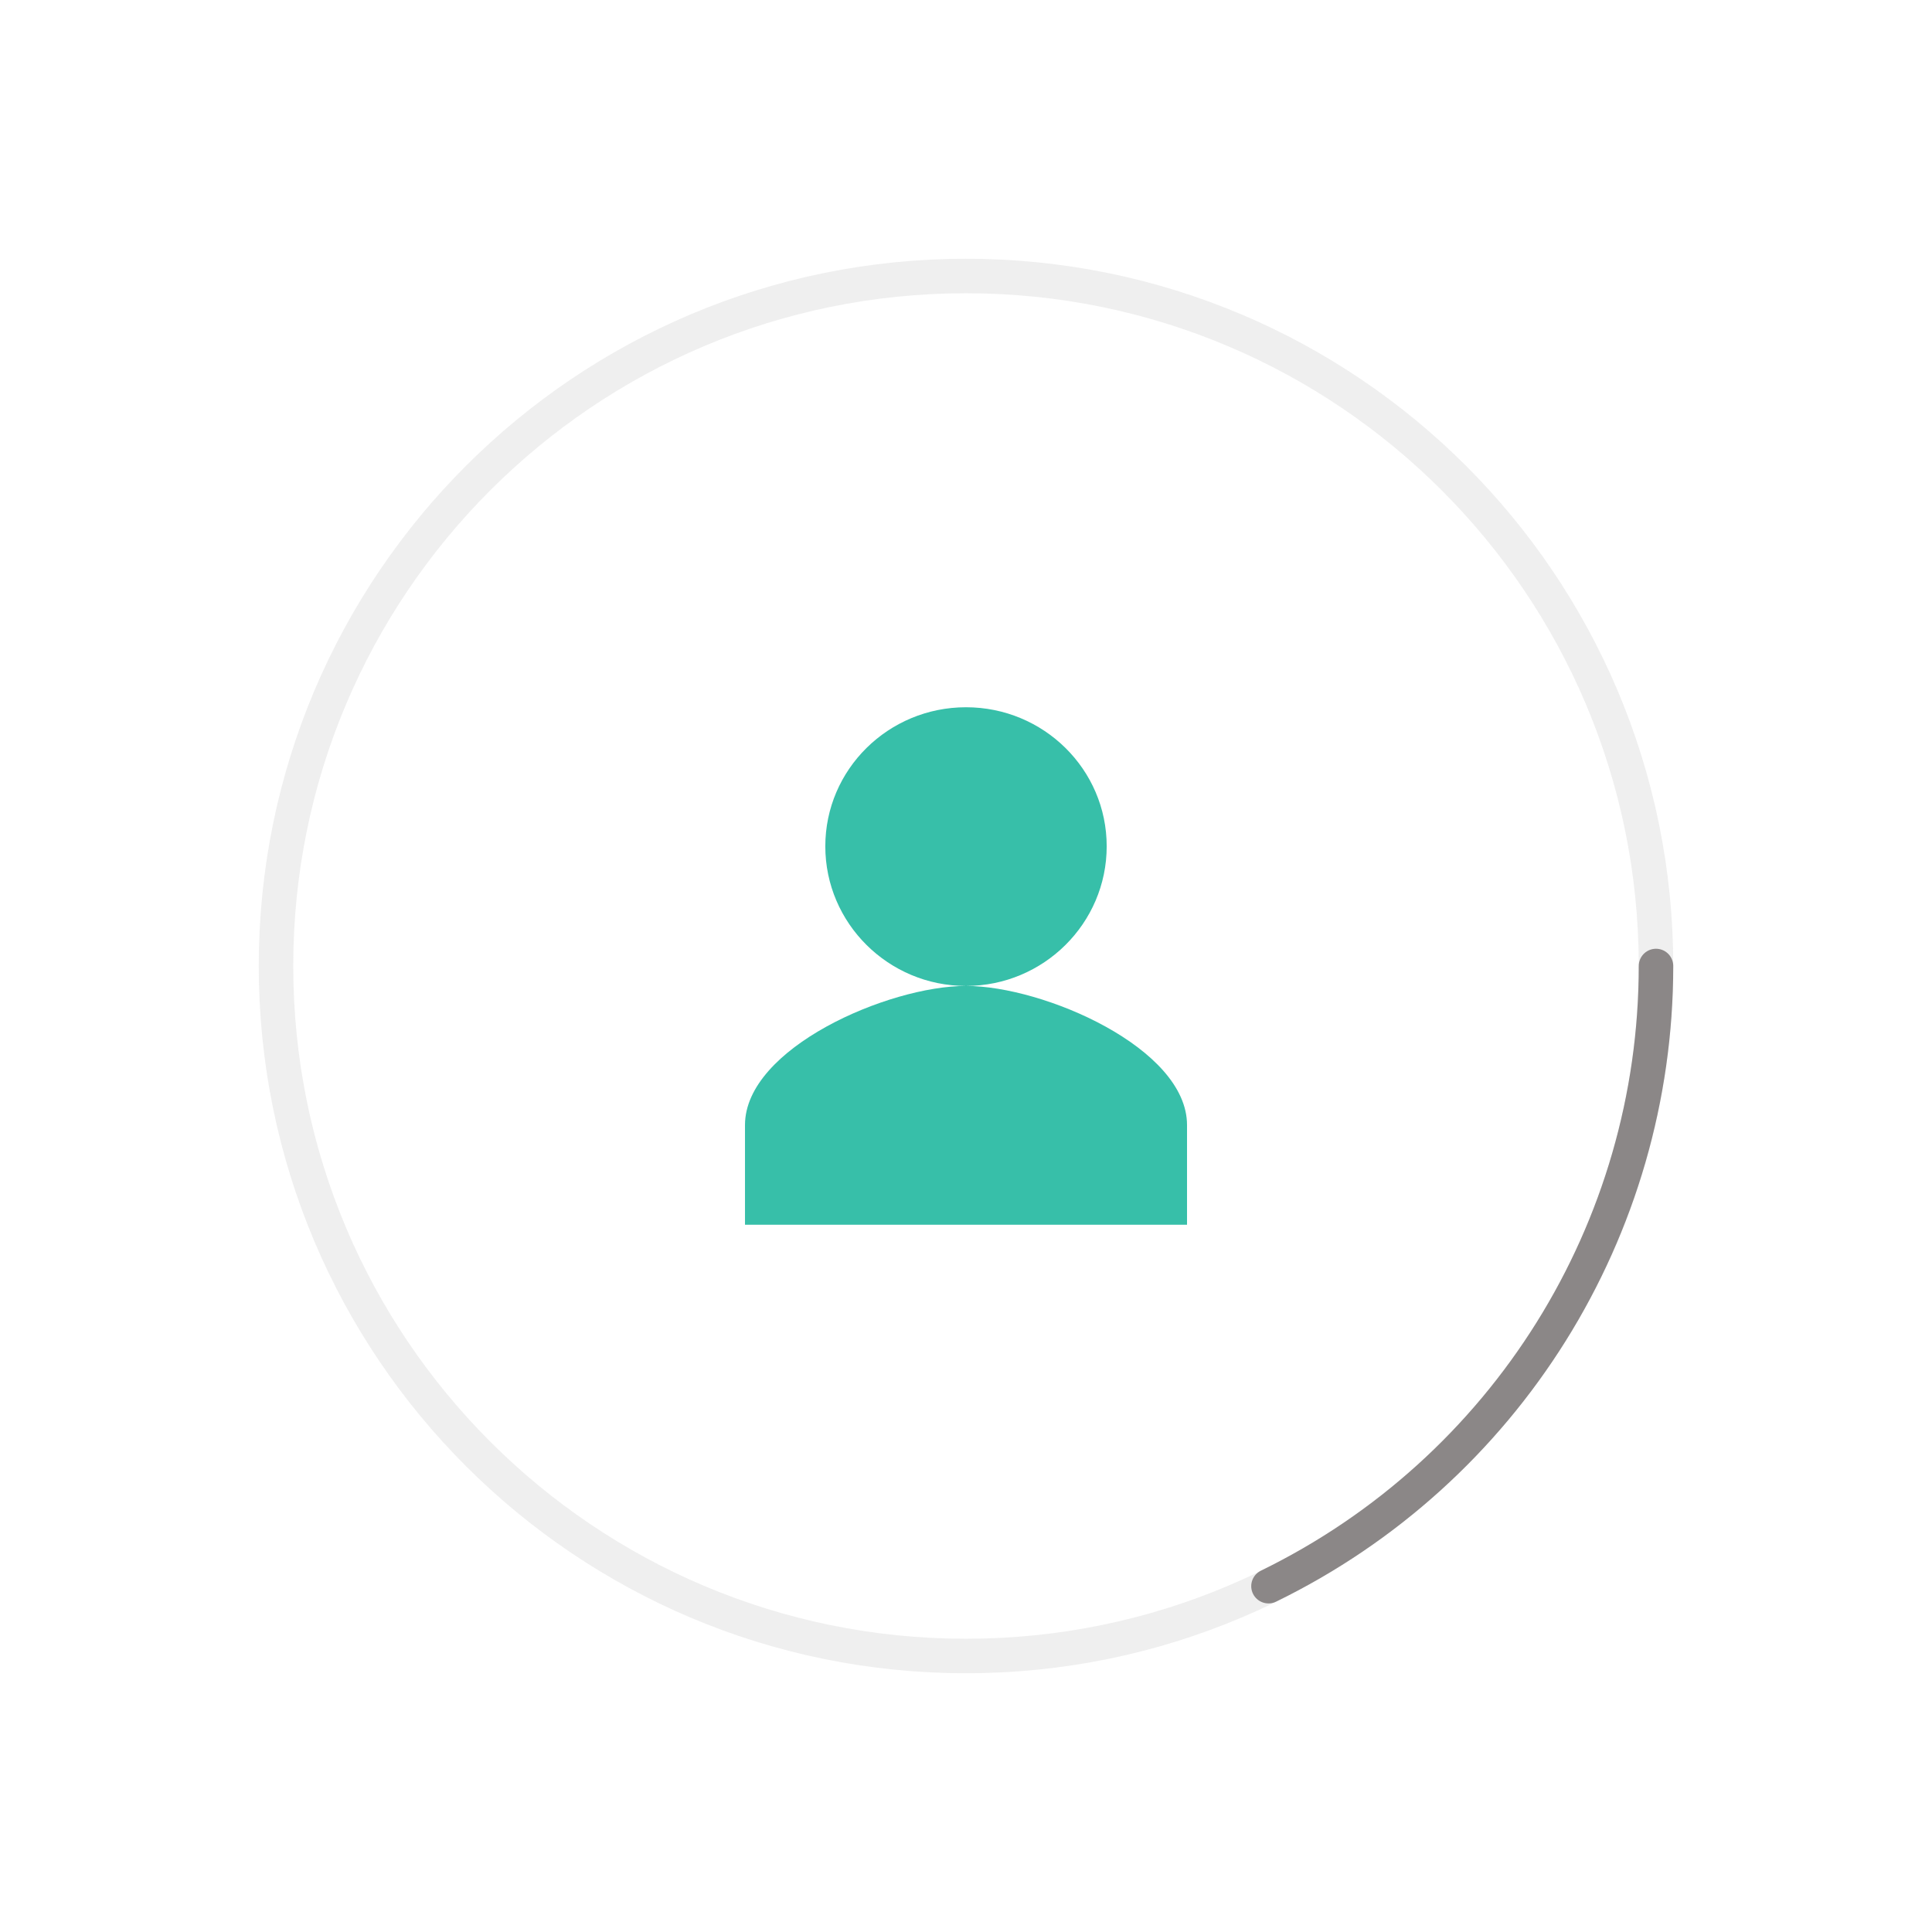
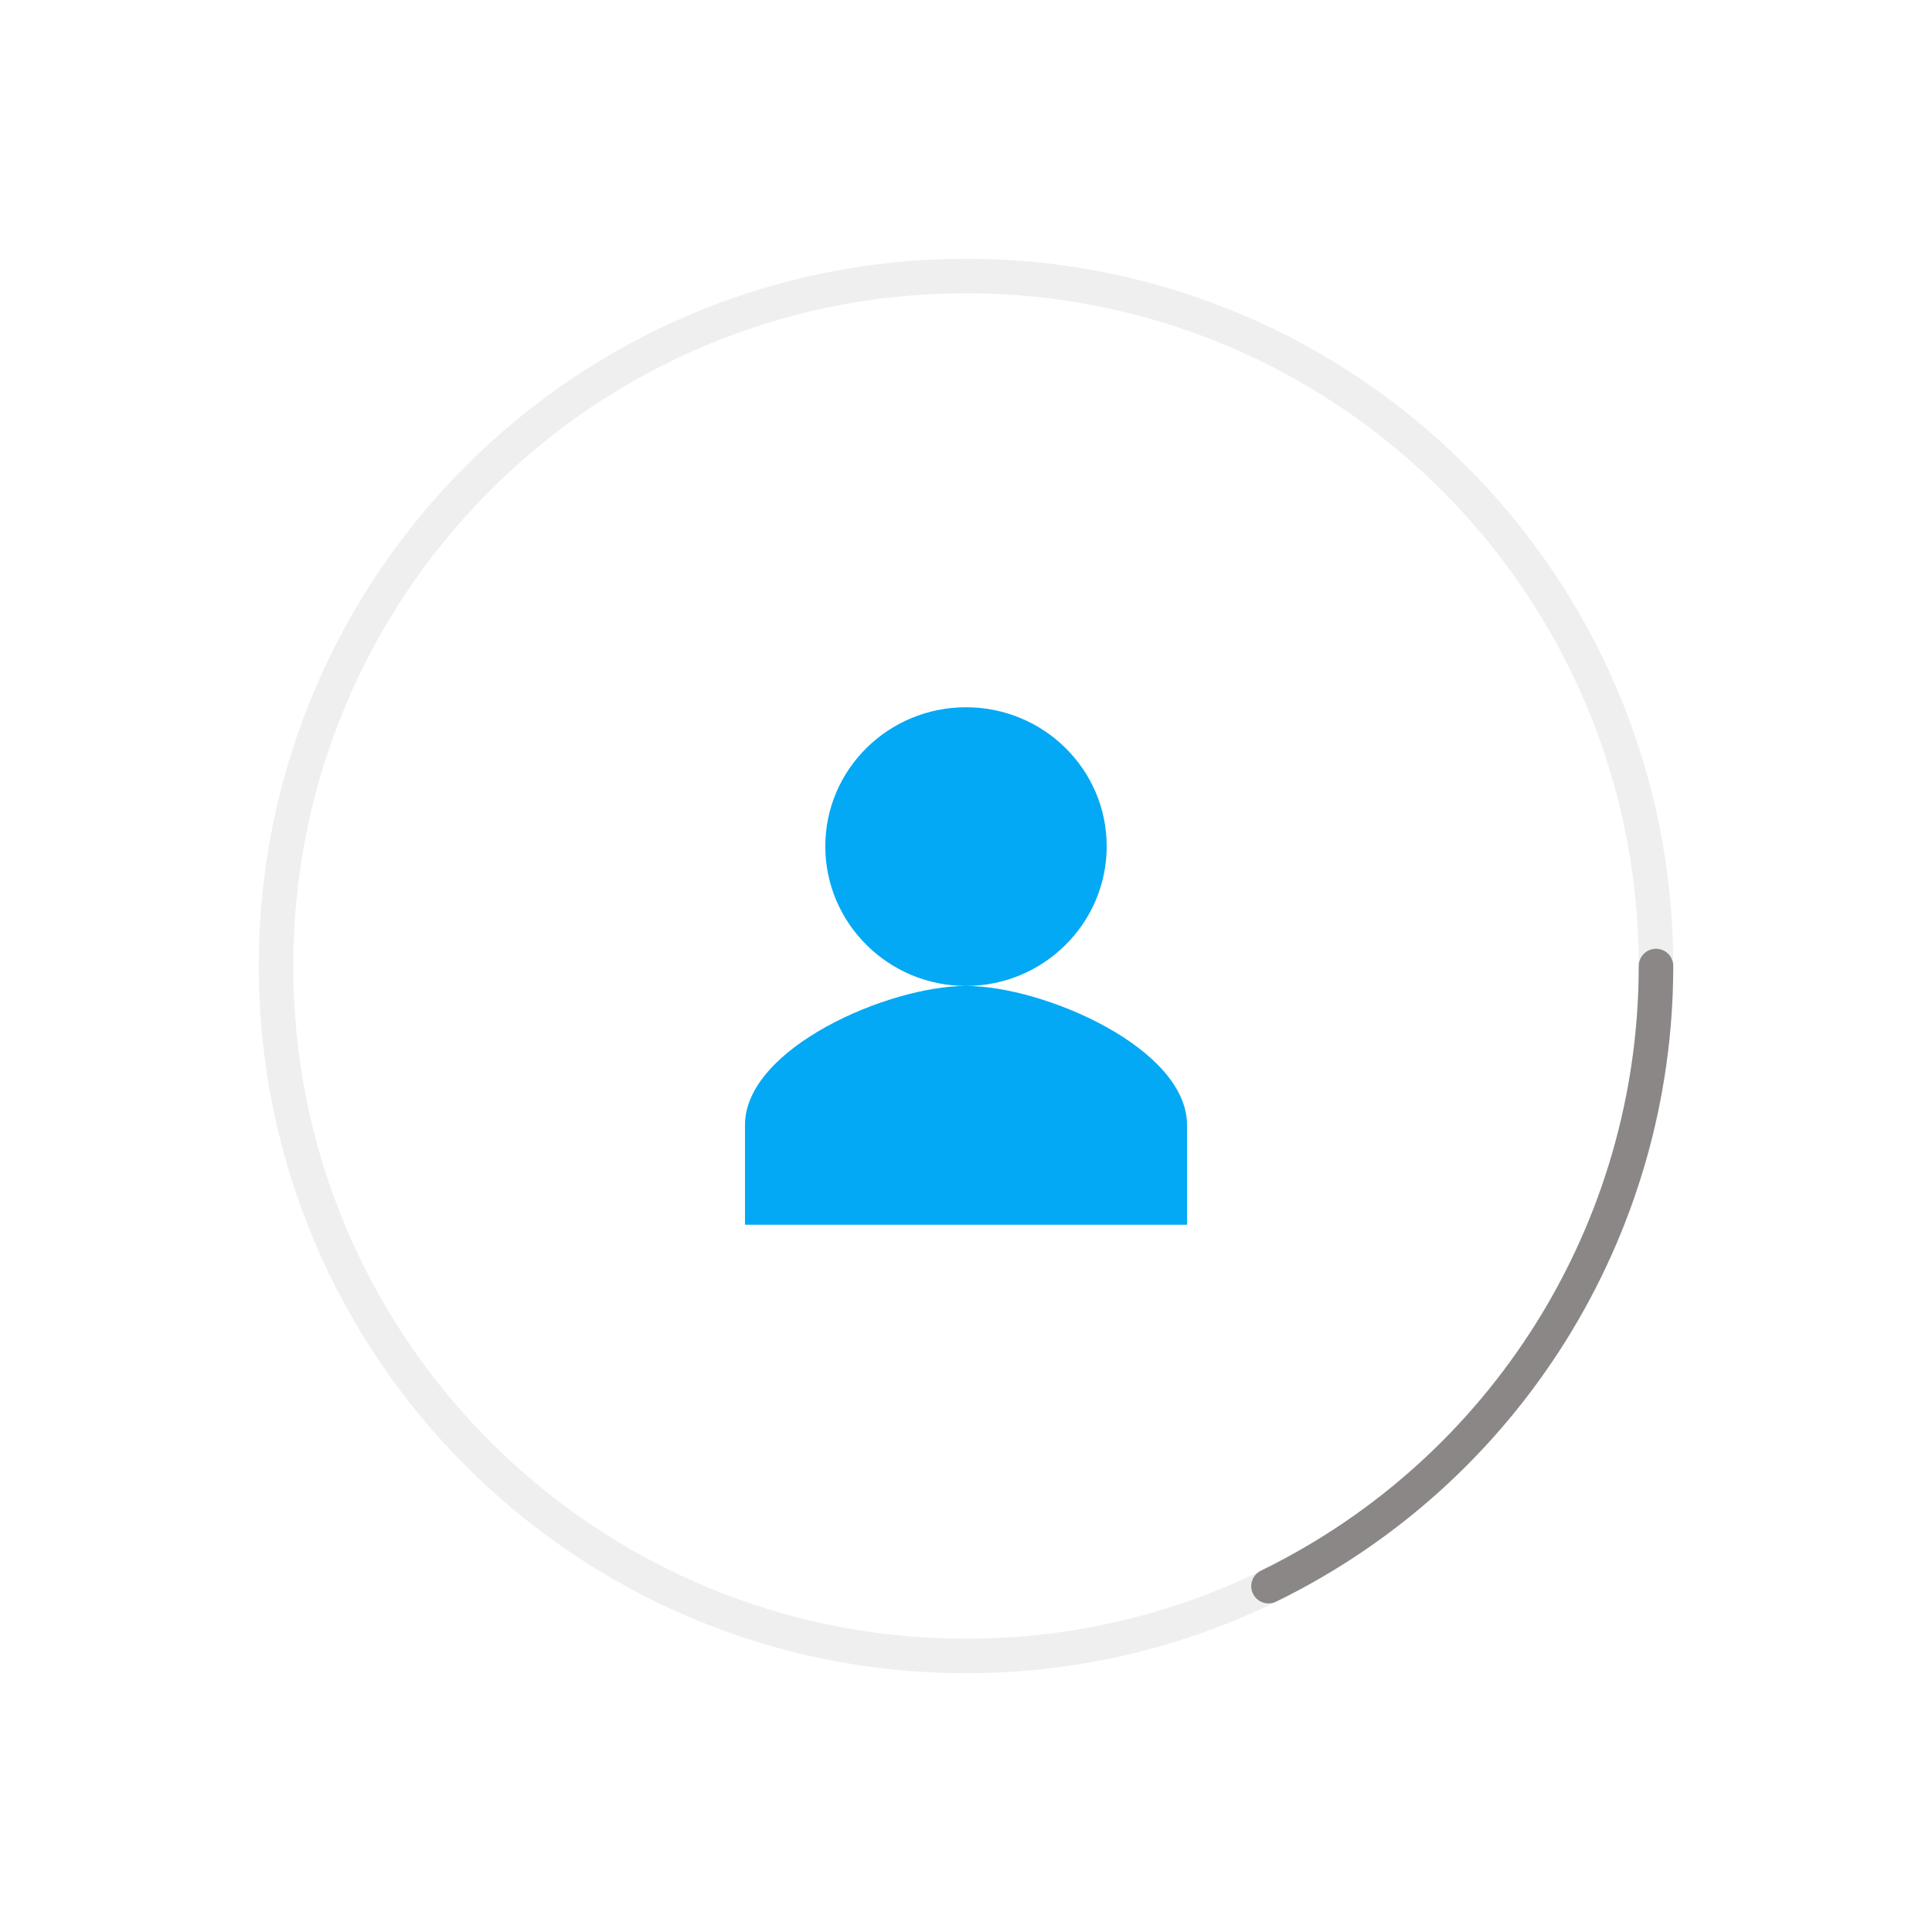
<svg xmlns="http://www.w3.org/2000/svg" width="112" height="112" id="spinner" version="1.1">
  <defs id="defs2993" />
  <g id="rolling">
    <path style="fill:none;stroke:#7C7878;stroke-opacity:0.12;stroke-width:2;stroke-linecap:butt;stroke-linejoin:round;stroke-miterlimit:4;stroke-dasharray:none;stroke-dashoffset:0.2" id="rail" d="m 96,56 a 40,40 0 1 1 -80,0 40,40 0 1 1 80,0 z" />
    <path style="fill:none;stroke:#7C7878;stroke-opacity:0.87;stroke-width:2;stroke-linecap:round;stroke-linejoin:round;stroke-miterlimit:4;stroke-dasharray:none;stroke-dashoffset:0.2" id="roller" d="M 96,56 A 40,40 0 0 1 73.535,91.952" />
    <animateTransform attributeName="transform" attributeType="XML" type="rotate" from="0 56 56" to="360 56 56" dur="1s" repeatCount="indefinite" />
  </g>
-   <path id="microagenda" style="stroke-width:2;stroke-miterlimit:4;stroke-dasharray:none;fill:#37BFA9;" d="m 56,41 c -4.498,0 -8.156,3.602 -8.156,8.062 0,4.461 3.658,8.094 8.156,8.094 4.498,0 8.156,-3.633 8.156,-8.094 C 64.156,44.602 60.498,41 56,41 z m 0,16.156 c -4.498,0 -12.812,3.602 -12.812,8.062 l 0,5.781 25.625,0 0,-5.781 c 0,-4.461 -8.314,-8.062 -12.812,-8.062 z">
+   <path id="microagenda" style="stroke-width:2;stroke-miterlimit:4;stroke-dasharray:none;fill:#03a9f4;" d="m 56,41 c -4.498,0 -8.156,3.602 -8.156,8.062 0,4.461 3.658,8.094 8.156,8.094 4.498,0 8.156,-3.633 8.156,-8.094 C 64.156,44.602 60.498,41 56,41 z m 0,16.156 c -4.498,0 -12.812,3.602 -12.812,8.062 l 0,5.781 25.625,0 0,-5.781 c 0,-4.461 -8.314,-8.062 -12.812,-8.062 z">
    <animateTransform attributeName="transform" attributeType="XML" type="rotate" from="360 56 56" to="0 56 56" dur="0.6s" repeatCount="indefinite" calcMode="spline" keySplines="0.42 0 0.58 1" keyTimes="0;1" />
  </path>
</svg>
